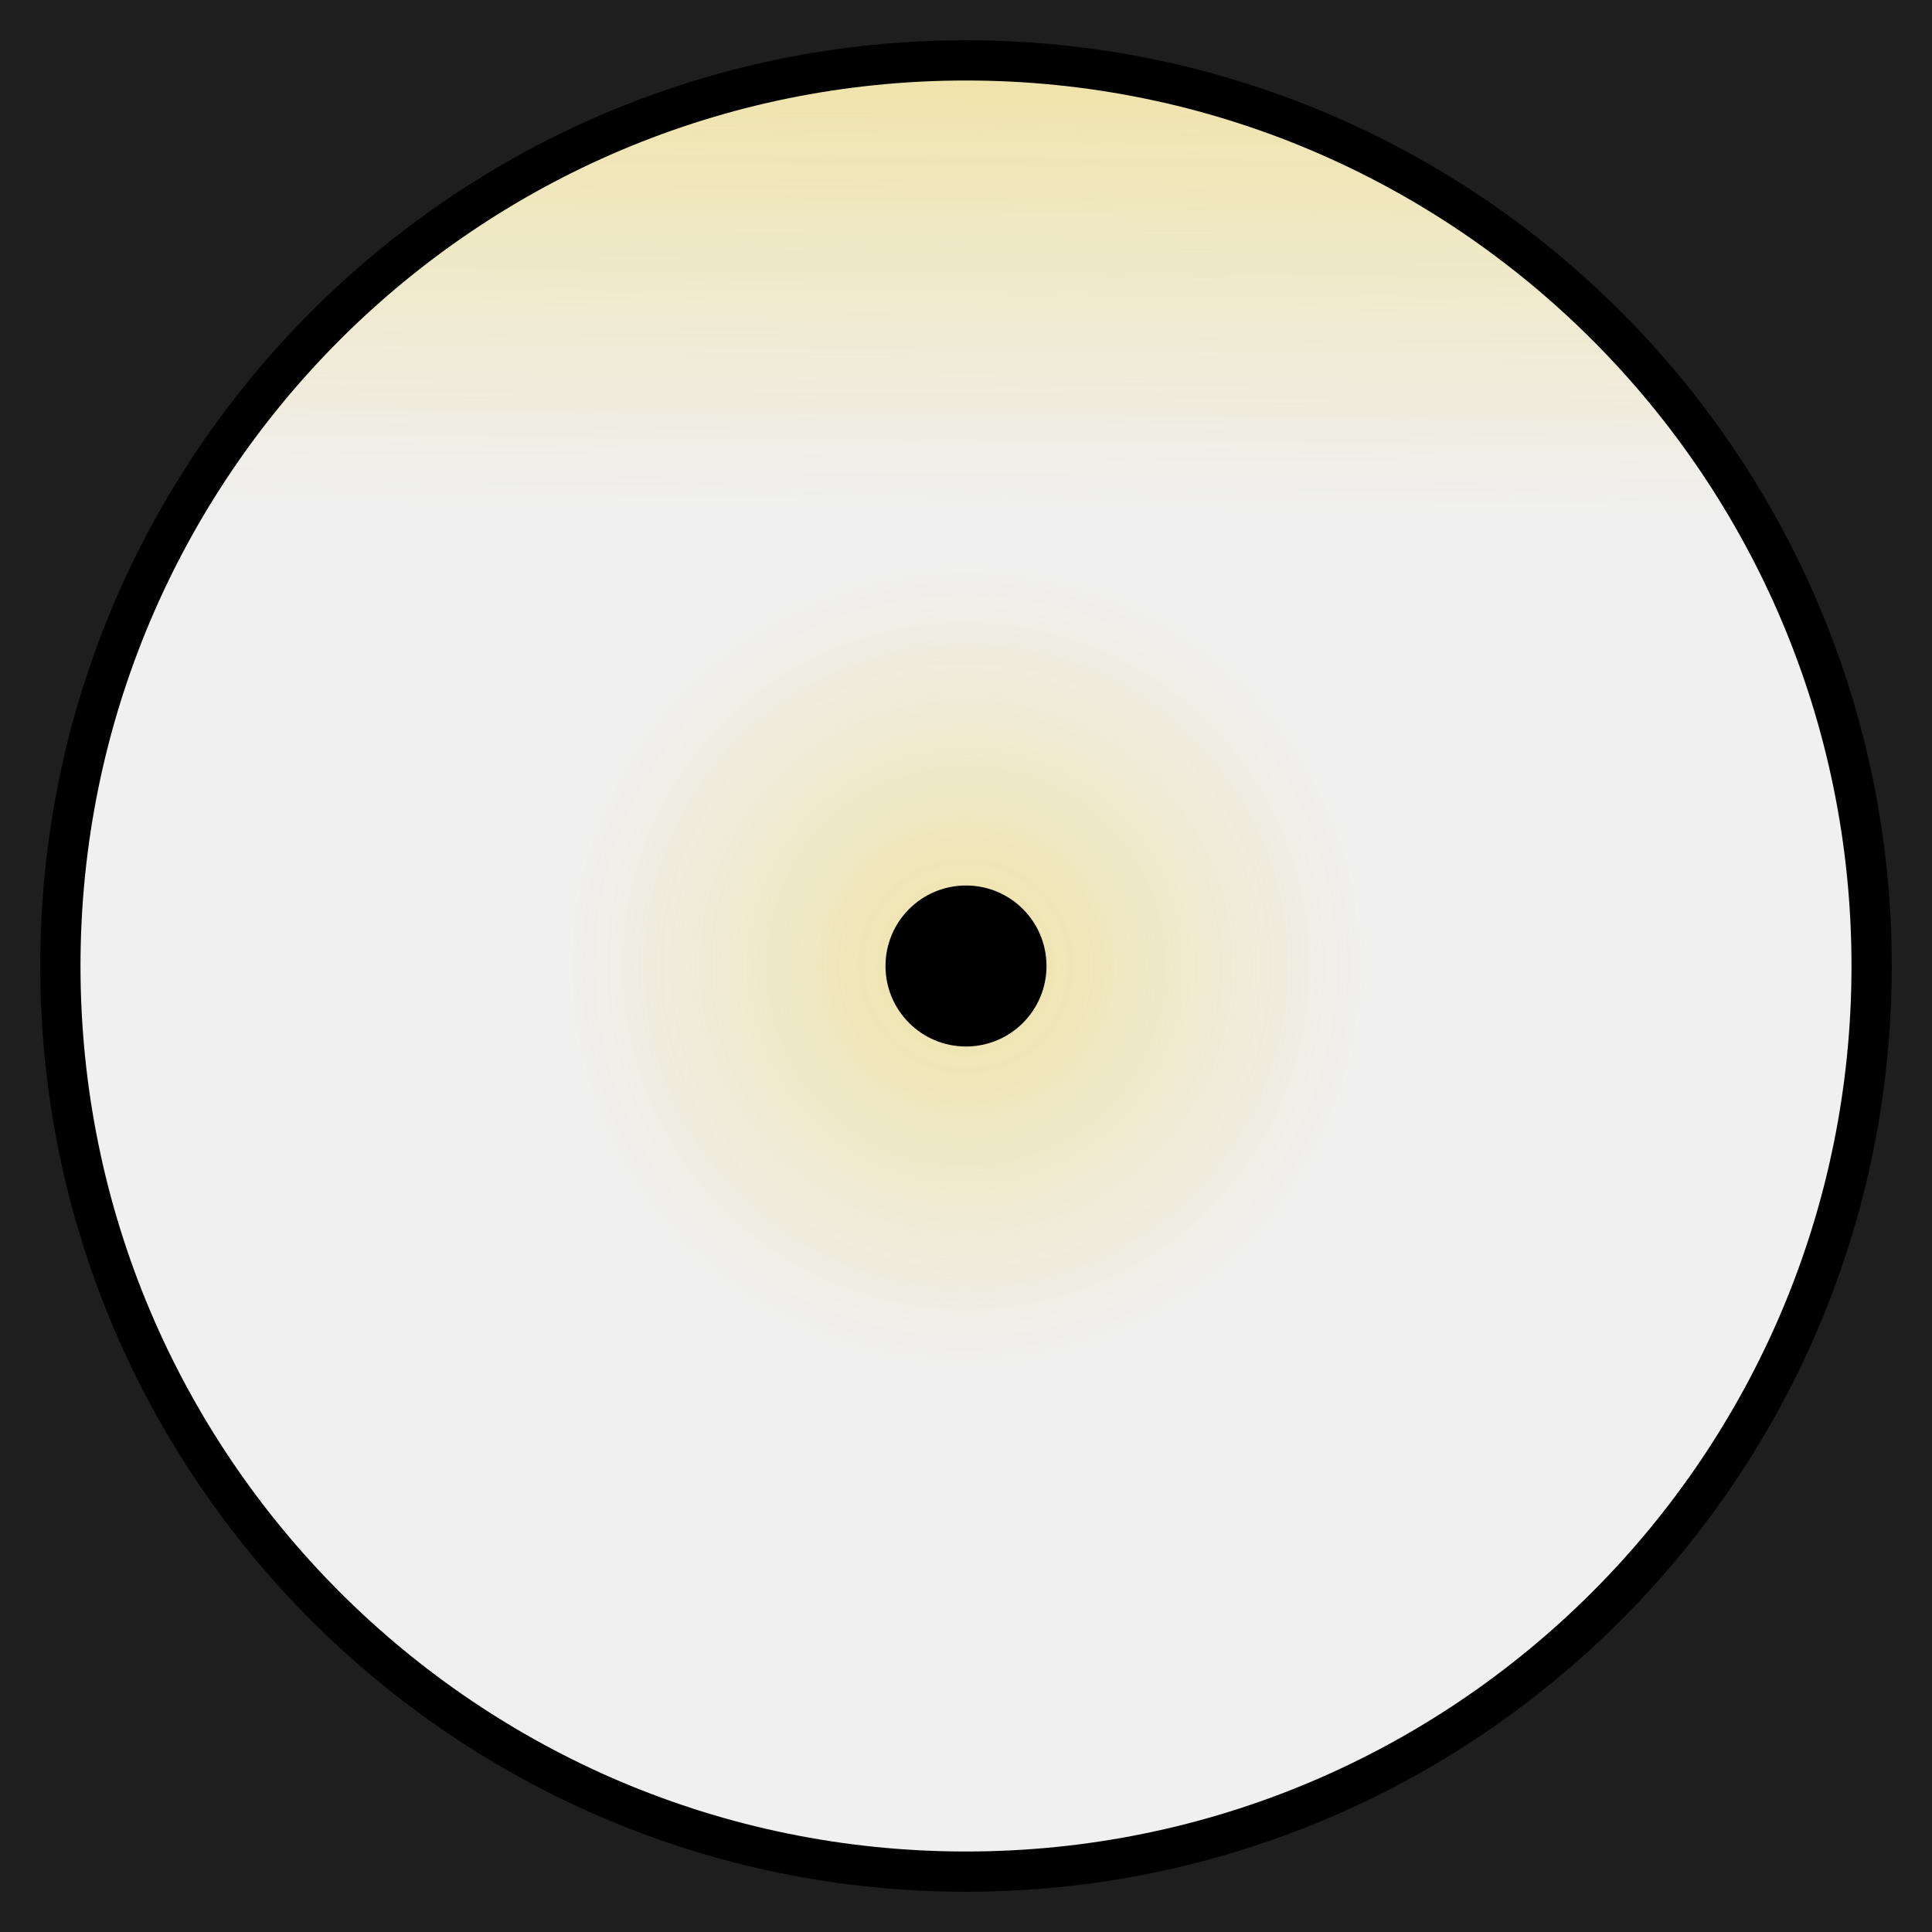
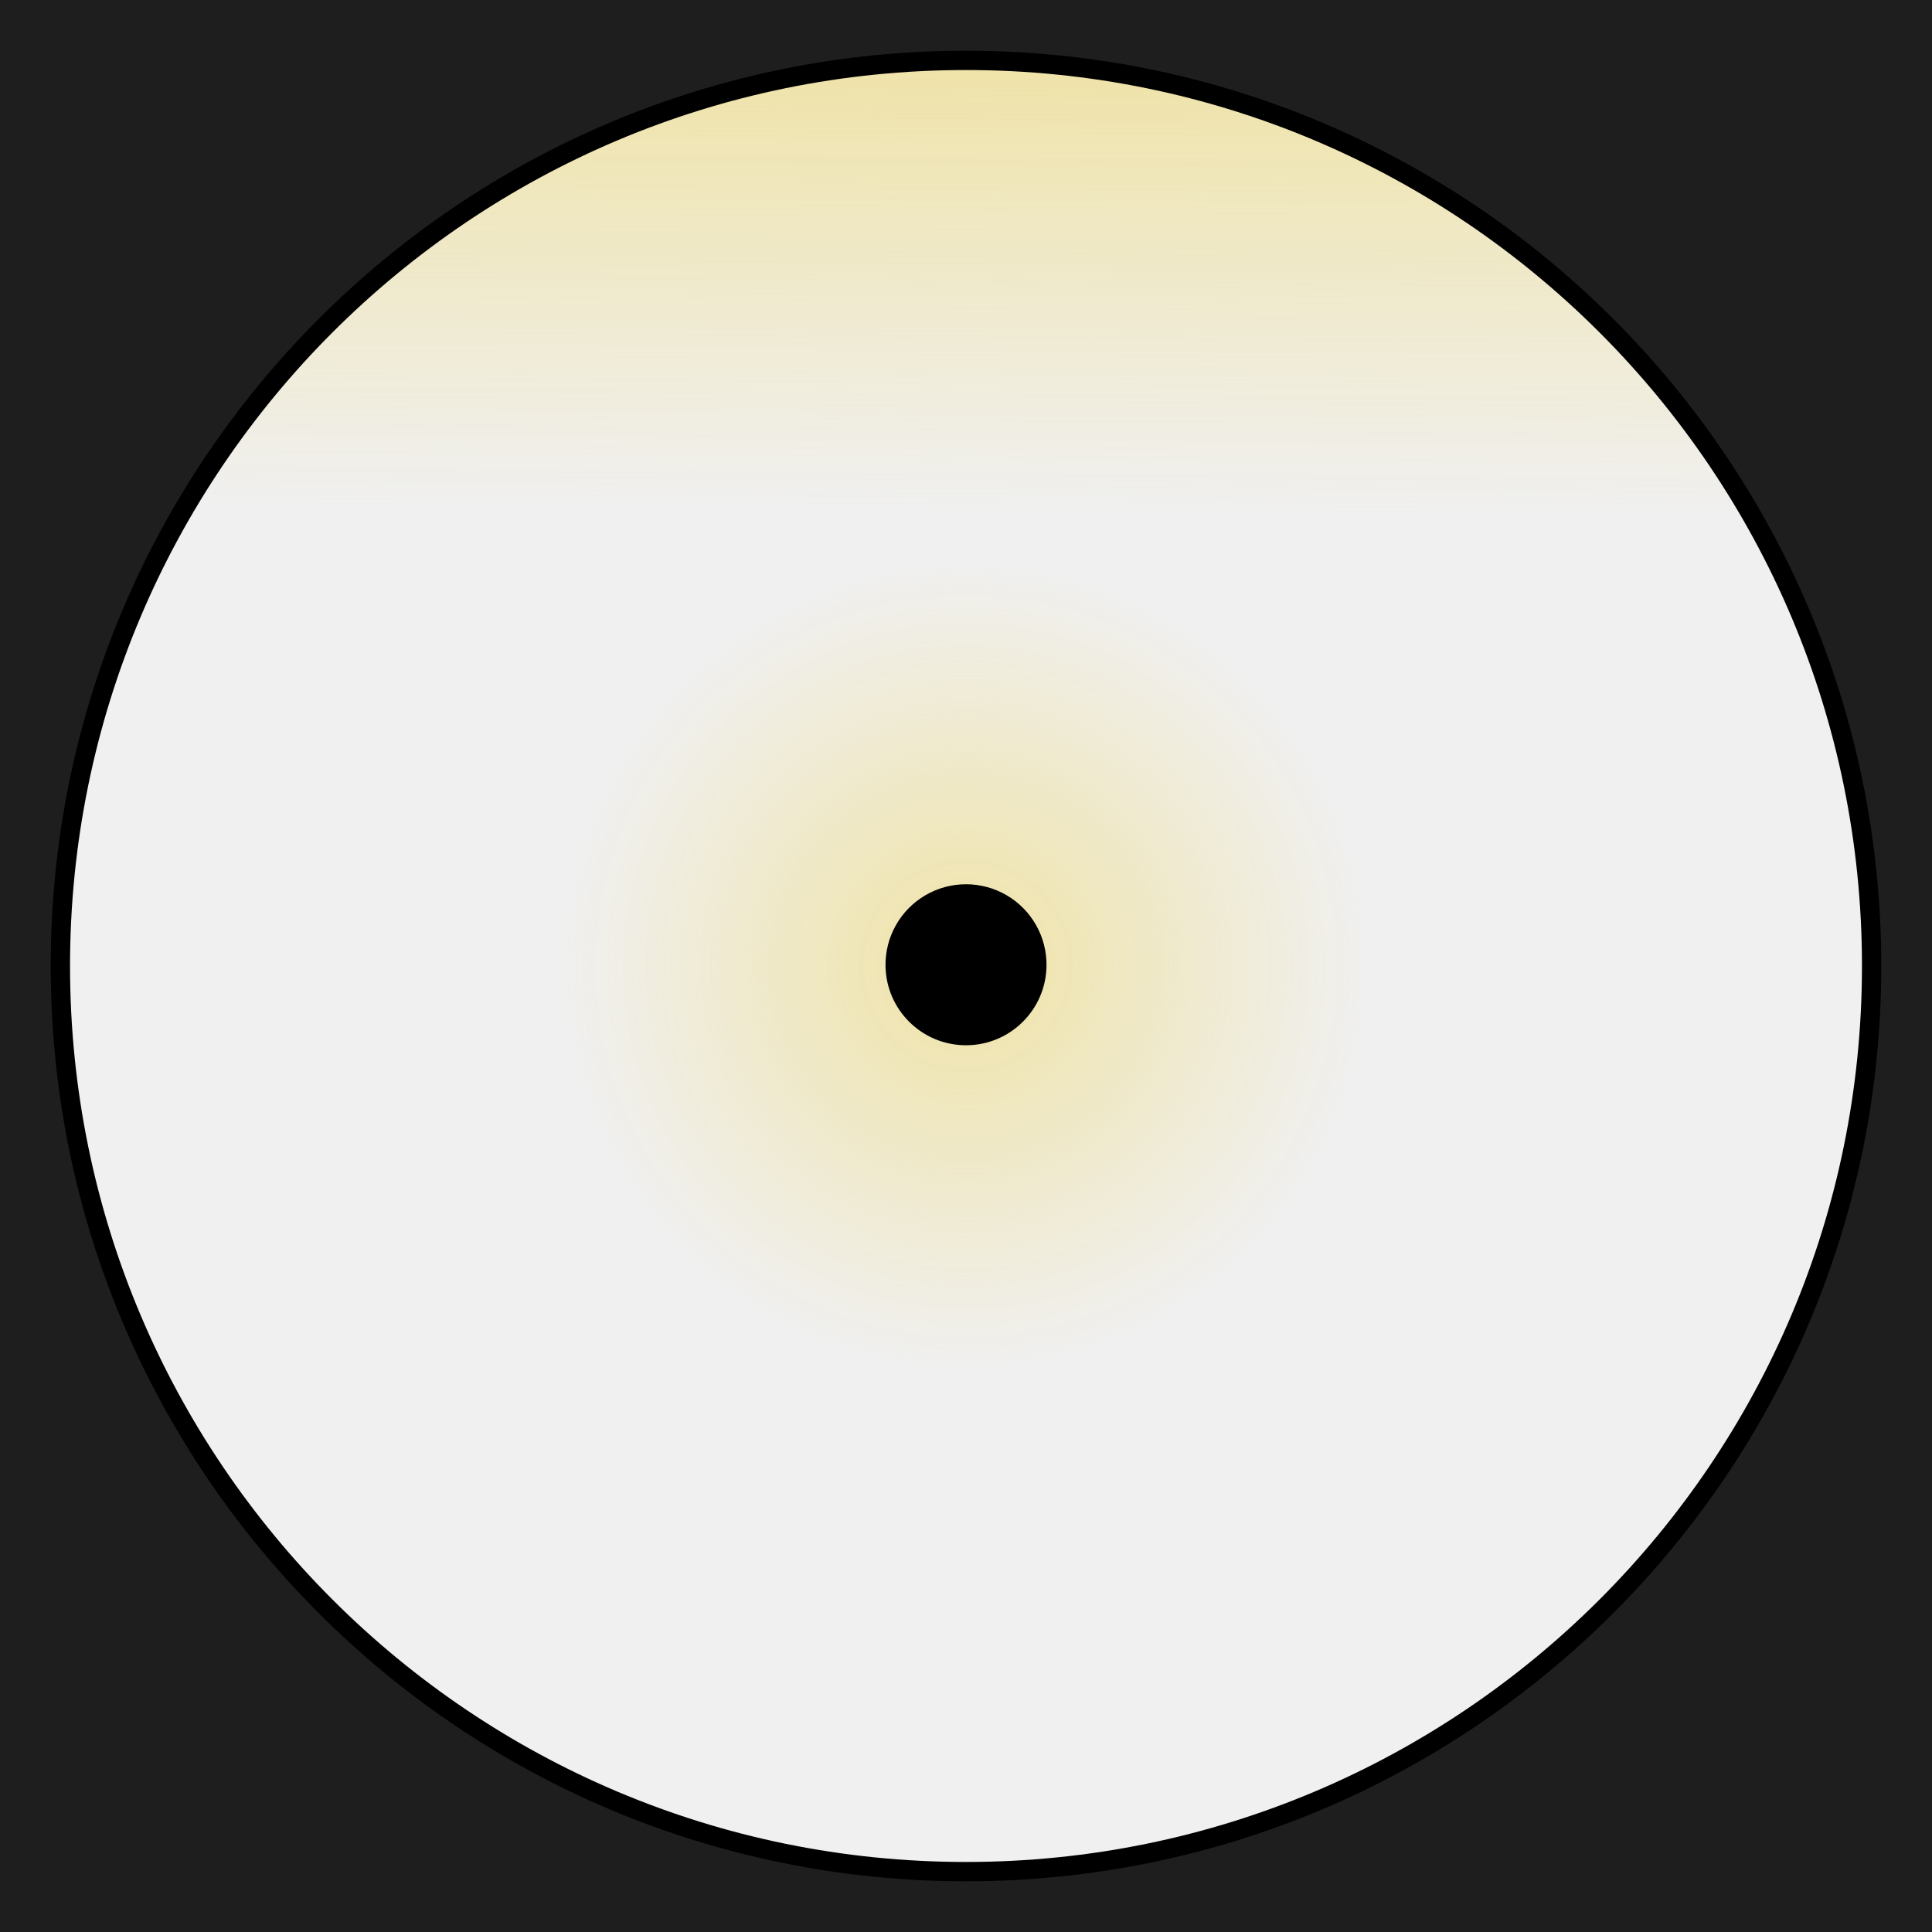
- <svg xmlns="http://www.w3.org/2000/svg" xmlns:xlink="http://www.w3.org/1999/xlink" version="1.1" width="96" height="96" id="svg2" style="enable-background:new">
+ <svg xmlns="http://www.w3.org/2000/svg" xmlns:xlink="http://www.w3.org/1999/xlink" version="1.1" width="100" height="100" id="svg2" style="enable-background:new">
  <defs id="defs4">
    <linearGradient id="linearGradient3861">
      <stop id="stop3863" style="stop-color:#eece33;stop-opacity:1" offset="0" />
      <stop id="stop3865" style="stop-color:#eece33;stop-opacity:0" offset="1" />
    </linearGradient>
    <linearGradient id="linearGradient3851">
      <stop id="stop3853" style="stop-color:#eece33;stop-opacity:1" offset="0" />
      <stop id="stop3855" style="stop-color:#eece33;stop-opacity:0" offset="1" />
    </linearGradient>
    <linearGradient x1="48.011" y1="0.07" x2="47.827" y2="24.407" id="linearGradient3857" xlink:href="#linearGradient3851" gradientUnits="userSpaceOnUse" />
    <radialGradient cx="50.003" cy="45.492" r="20.077" fx="50.003" fy="45.492" id="radialGradient3867" xlink:href="#linearGradient3861" gradientUnits="userSpaceOnUse" />
-     <radialGradient cx="50.003" cy="45.492" r="20.077" fx="50.003" fy="45.492" id="radialGradient3335" xlink:href="#linearGradient3861" gradientUnits="userSpaceOnUse" gradientTransform="translate(-2.002552,2.507626)" />
-     <linearGradient x1="48.011" y1="0.07" x2="47.827" y2="24.407" id="linearGradient3338" xlink:href="#linearGradient3851" gradientUnits="userSpaceOnUse" gradientTransform="matrix(0.9624872,0,0,0.9650369,1.878467,1.843879)" />
+     <radialGradient cx="50.003" cy="45.492" r="20.077" fx="50.003" fy="45.492" id="radialGradient3335" xlink:href="#linearGradient3861" gradientUnits="userSpaceOnUse" gradientTransform="matrix(1.041667,0,0,1.041667,-2.085992,2.61211)" />
+     <linearGradient x1="48.011" y1="0.07" x2="47.827" y2="24.407" id="linearGradient3338" xlink:href="#linearGradient3851" gradientUnits="userSpaceOnUse" gradientTransform="matrix(1.002591,0,0,1.005247,1.956736,1.920707)" />
  </defs>
-   <g transform="translate(0,-956.3622)" id="layer1" style="display:none">
+   <g transform="translate(0,-952.3622)" id="layer1" style="display:none">
    <image x="0" y="956.362" width="96" height="96" id="image3047" />
  </g>
-   <g id="layer4" style="display:none">
+   <g id="layer4" style="display:none" transform="translate(0,4)">
    <rect width="96" height="96" x="0" y="-8.8817842e-16" id="rect4304" style="fill:#2f290a;fill-opacity:1;fill-rule:nonzero;stroke:none" />
  </g>
-   <path d="M 94,48 A 46,46 0 1 1 2,48 46,46 0 1 1 94,48 z" id="path3849" style="opacity:0.4;fill:url(#linearGradient3338);fill-opacity:1;fill-rule:nonzero;stroke:none" />
-   <path d="m 68.077,48 a 20.077,20.077 0 0 1 -40.154,0 20.077,20.077 0 1 1 40.154,0 z" id="path3859" style="opacity:0.4;fill:url(#radialGradient3335);fill-opacity:1;fill-rule:nonzero;stroke:none" />
-   <path d="m 52,48 a 4,4 0 0 1 -8,0 4,4 0 1 1 8,0 z" id="path3830" style="fill:#000000;fill-opacity:1;fill-rule:nonzero;stroke:none" />
-   <g id="layer3" style="opacity:0.96;display:none">
-     <path d="M 46,3.726 C 45.969,2.834 46.545,1.95 47.937,1.991 49.329,2.033 49.964,2.675 49.984,3.742 L 50,42.801 C 50,43.482 48.712,43.914 47.951,43.906 47.189,43.898 46.016,43.448 46,42.801 z" id="rect3776" style="fill:#ffffff;fill-opacity:1;fill-rule:nonzero;stroke:none" />
+   <path d="M 97.917,50 A 47.917,47.917 0 1 1 2.083,50 47.917,47.917 0 1 1 97.917,50 Z" id="path3849" style="opacity:0.4;fill:url(#linearGradient3338);fill-opacity:1;fill-rule:nonzero;stroke:none;stroke-width:1.042" />
+   <path d="m 70.913,50 a 20.913,20.913 0 0 1 -41.827,0 20.913,20.913 0 1 1 41.827,0 z" id="path3859" style="opacity:0.4;fill:url(#radialGradient3335);fill-opacity:1;fill-rule:nonzero;stroke:none;stroke-width:1.042" />
+   <path d="m 54.167,50 a 4.167,4.167 0 0 1 -8.333,0 4.167,4.167 0 1 1 8.333,0 z" id="path3830" style="fill:#000000;fill-opacity:1;fill-rule:nonzero;stroke:none;stroke-width:1.042" />
+   <g id="layer3" style="display:none;opacity:0.96" transform="translate(0,4)">
+     <path d="M 46,3.726 C 45.969,2.834 46.545,1.95 47.937,1.991 49.329,2.033 49.964,2.675 49.984,3.742 L 50,42.801 C 50,43.482 48.712,43.914 47.951,43.906 47.189,43.898 46.016,43.448 46,42.801 Z" id="rect3776" style="fill:#ffffff;fill-opacity:1;fill-rule:nonzero;stroke:none" />
  </g>
-   <path d="M 0,0 0,96 96,96 96,0 0,0 z M 48,3 C 59.768,3 71.491,7.866 79.812,16.188 88.134,24.509 93,36.232 93,48 93,59.768 88.134,71.491 79.812,79.812 l -0.094,0.094 C 71.403,88.171 59.724,93 48,93 36.232,93 24.509,88.134 16.188,79.812 L 16.094,79.719 C 7.829,71.403 3,59.724 3,48 3,36.232 7.866,24.509 16.188,16.188 24.509,7.866 36.232,3 48,3 z" id="rect3033" style="color:#000000;fill:#1e1e1e;fill-opacity:1;fill-rule:nonzero;stroke:none;stroke-width:11.2;marker:none;visibility:visible;display:inline;overflow:visible;enable-background:accumulate" />
-   <path d="M 93,48 A 45,45 0 0 1 3,48 45,45 0 1 1 93,48 z" id="path4919" style="fill:none;stroke:#000000;stroke-width:2;stroke-miterlimit:4;stroke-opacity:1;stroke-dasharray:none;display:inline;enable-background:new" />
+   <path d="M 0,0 V 100 H 100 V 0 Z m 50,3.125 c 12.259,0 24.47,5.069 33.138,13.737 C 91.806,25.53 96.875,37.741 96.875,50 c 0,12.259 -5.069,24.47 -13.737,33.138 l -0.098,0.098 C 74.378,91.844 62.213,96.875 50,96.875 37.741,96.875 25.53,91.806 16.862,83.138 l -0.098,-0.098 C 8.156,74.378 3.125,62.213 3.125,50 3.125,37.741 8.194,25.53 16.862,16.862 25.53,8.194 37.741,3.125 50,3.125 Z" id="rect3033" style="color:#000000;display:inline;overflow:visible;visibility:visible;fill:#1e1e1e;fill-opacity:1;fill-rule:nonzero;stroke:none;stroke-width:11.667;marker:none;enable-background:accumulate" />
+   <path d="M 96.875,50 A 46.875,46.875 0 0 1 3.125,50 46.875,46.875 0 1 1 96.875,50 Z" id="path4919" style="display:inline;fill:none;stroke:#000000;stroke-width:1;stroke-miterlimit:4;stroke-dasharray:none;stroke-opacity:1;enable-background:new" />
</svg>
